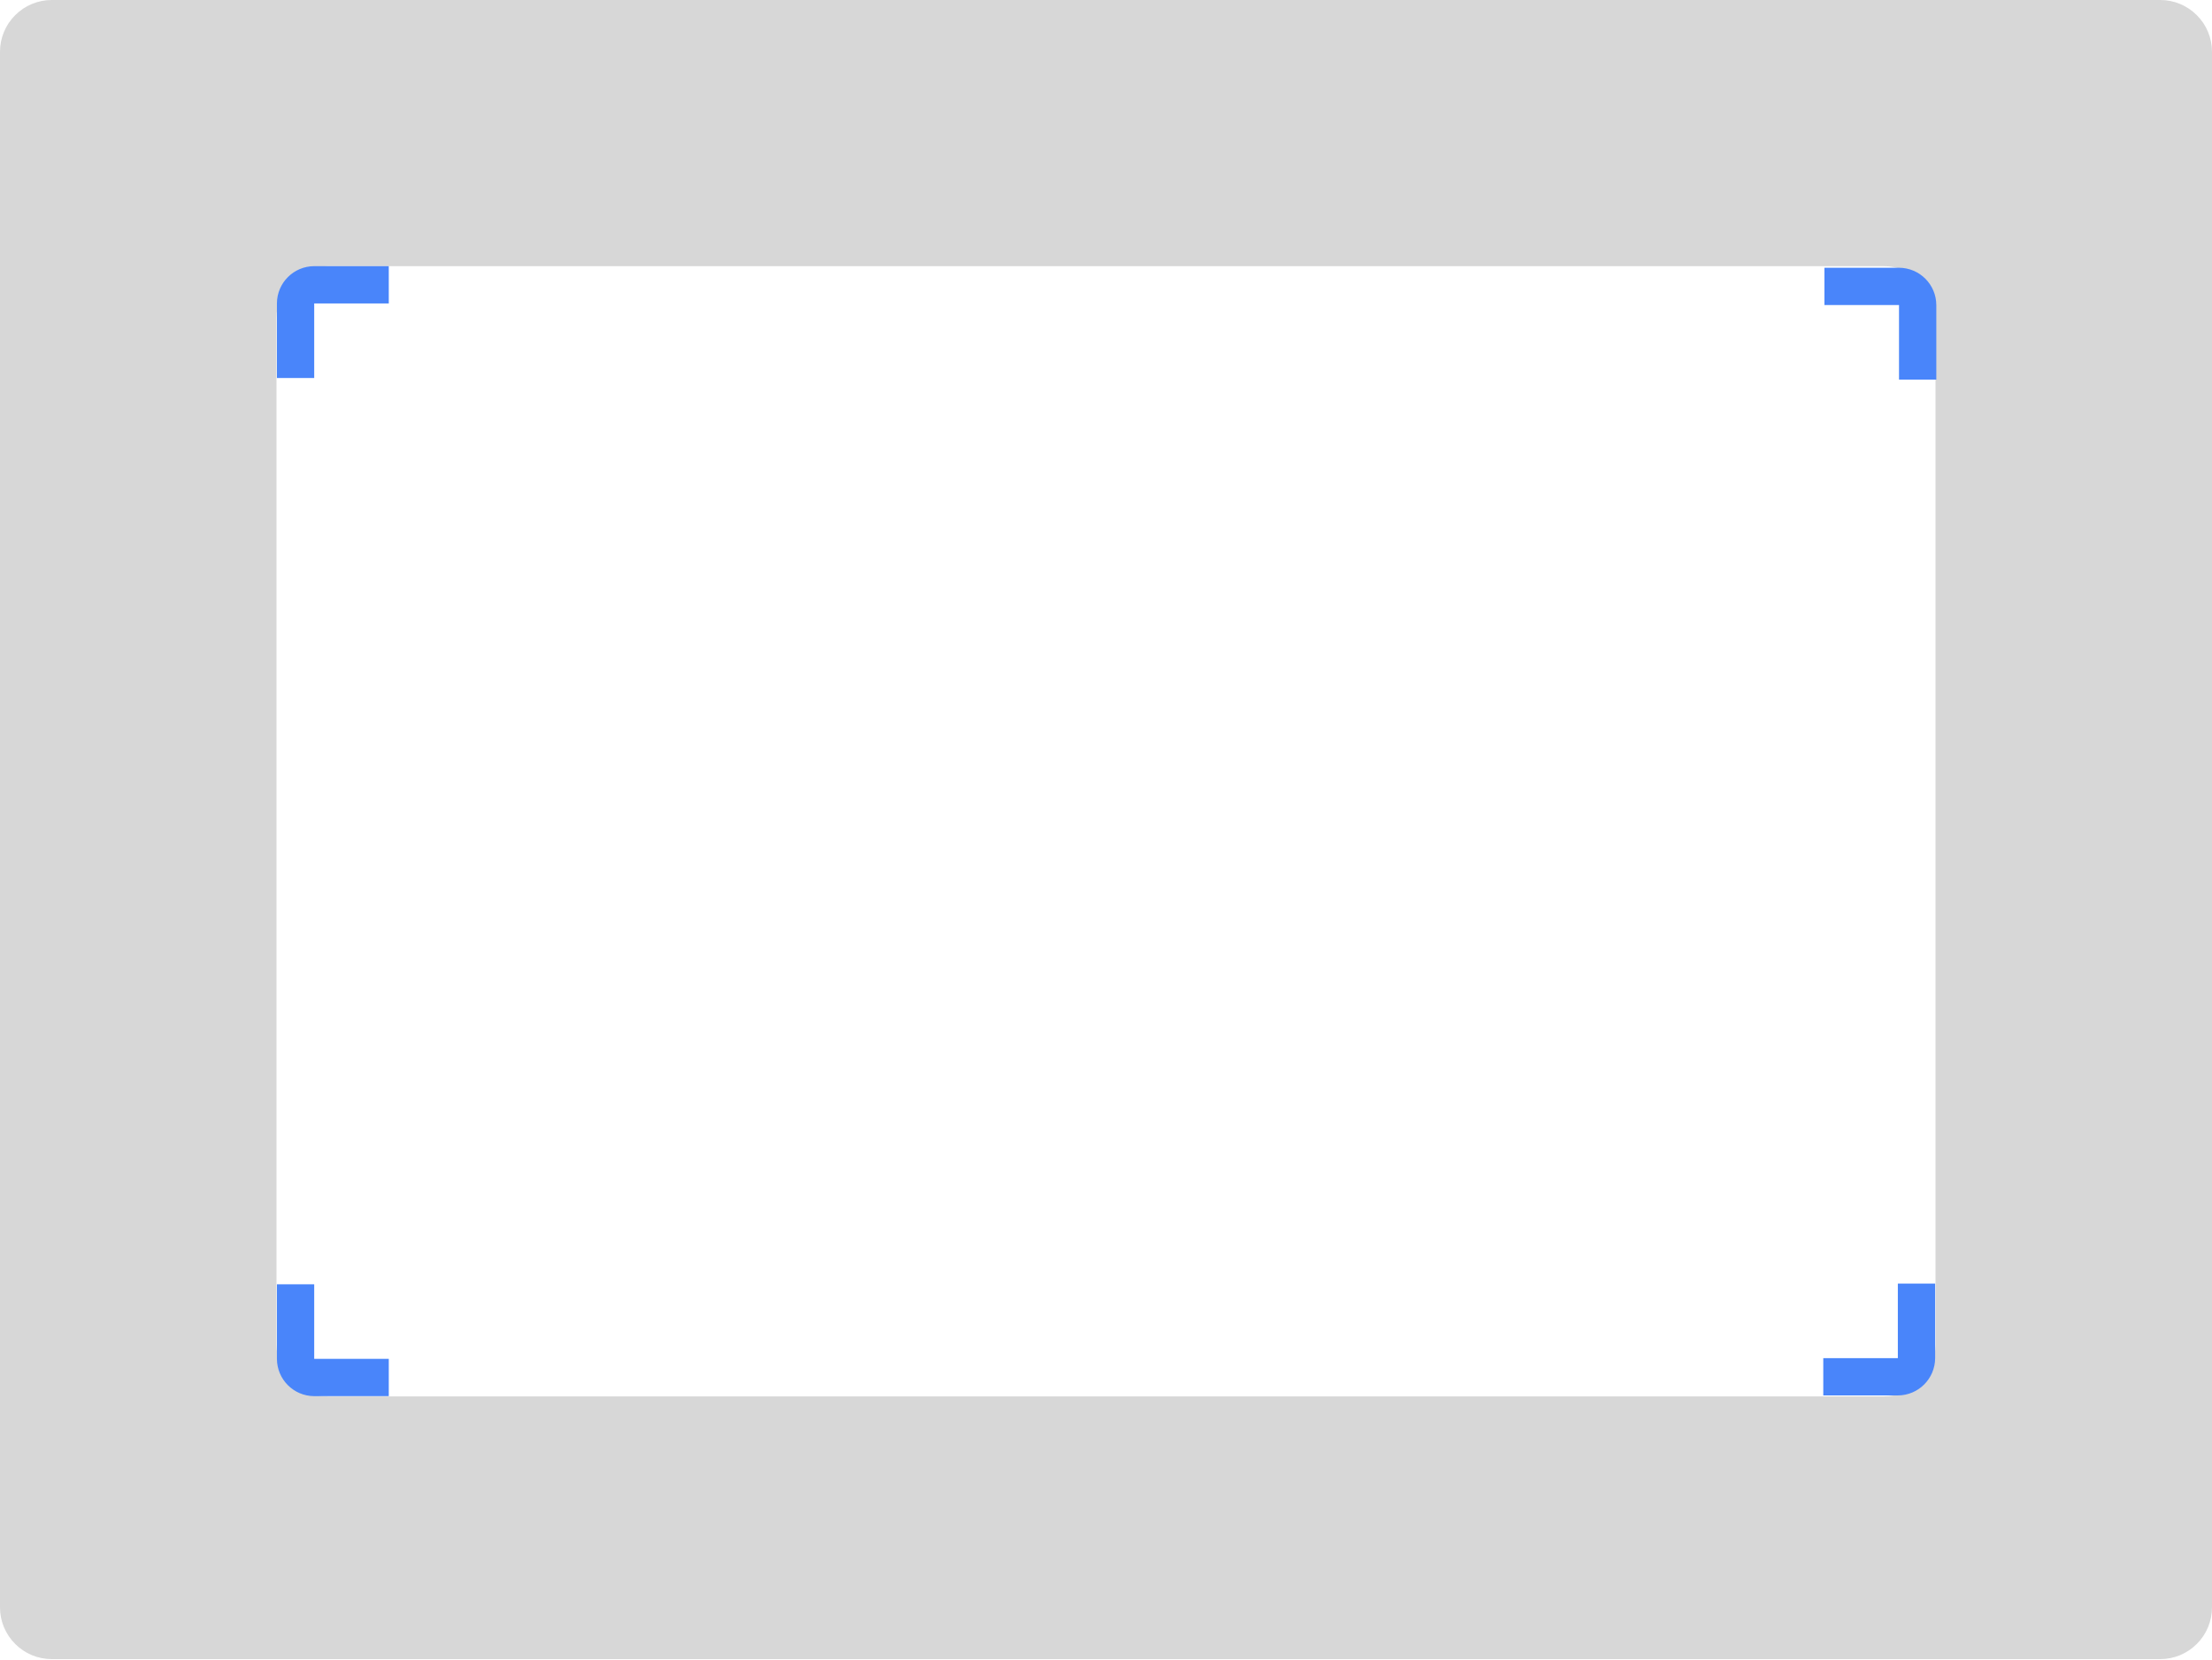
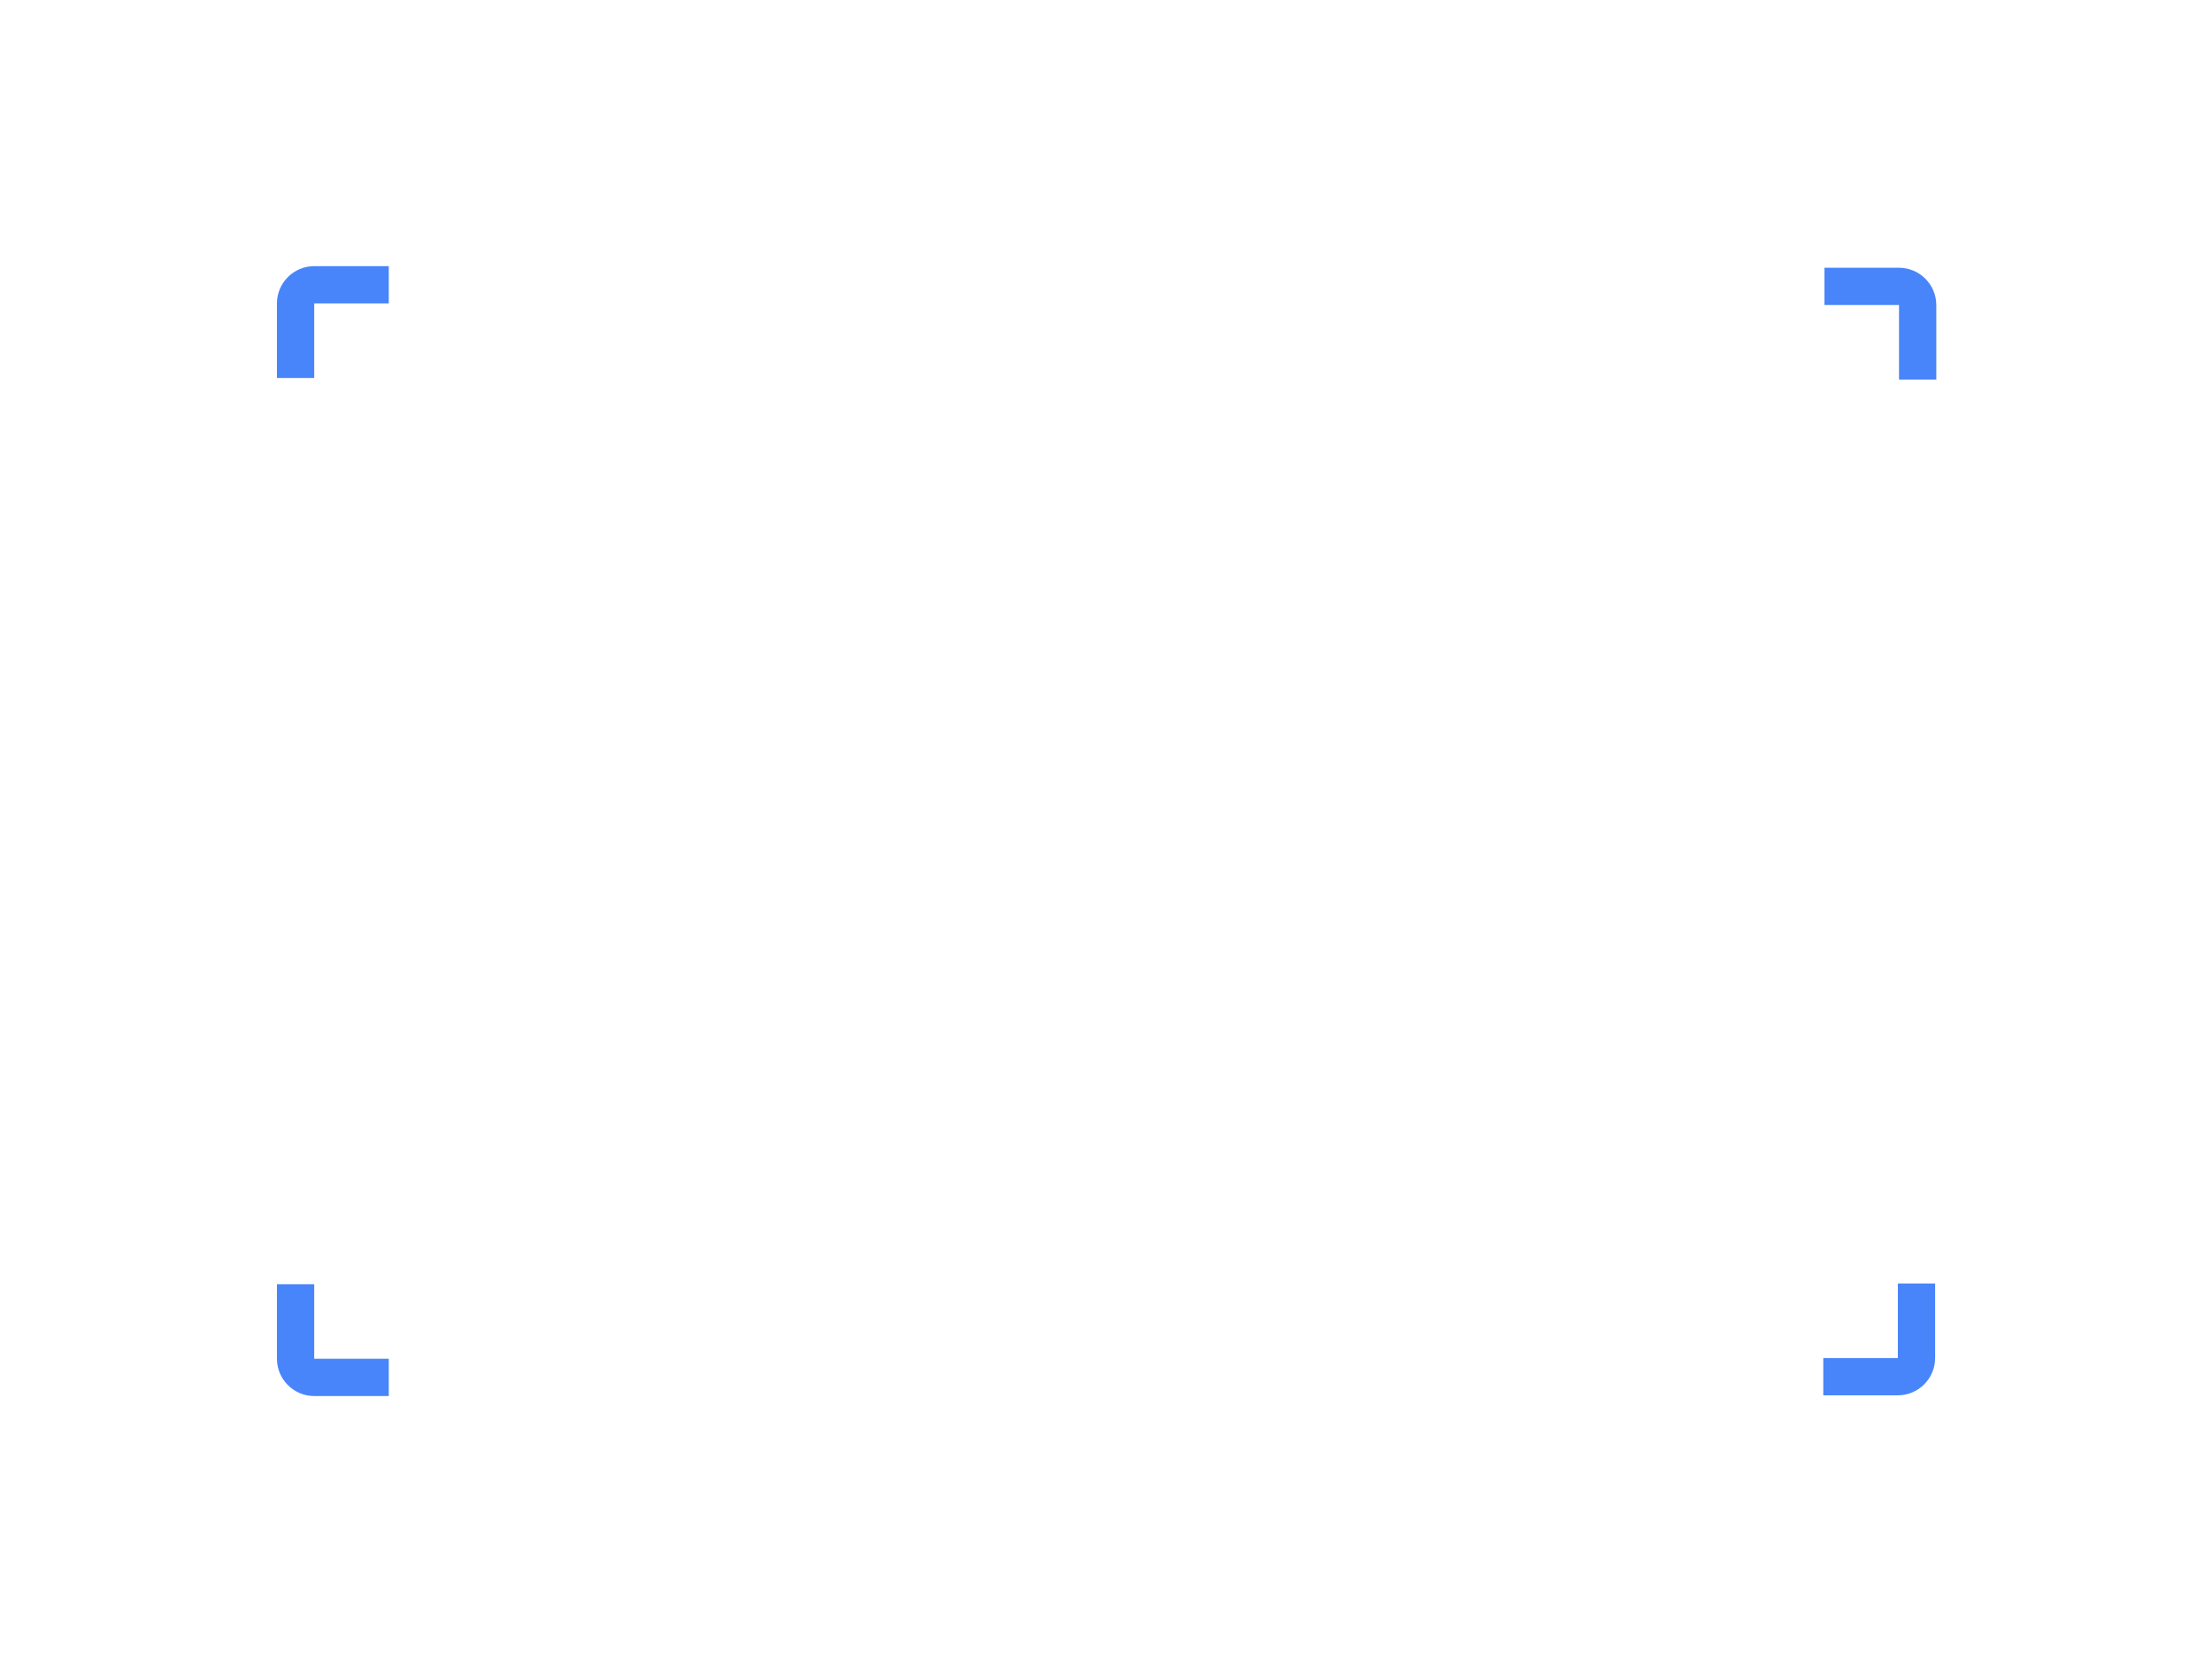
- <svg xmlns="http://www.w3.org/2000/svg" width="640" height="480.001" viewBox="0 0 640 480.001">
-   <g id="Gruppe_5" data-name="Gruppe 5" transform="translate(0 0)">
-     <path id="Differenzmenge_1" data-name="Differenzmenge 1" d="M643-1514H33a14.9,14.9,0,0,1-10.607-4.393A14.9,14.9,0,0,1,18-1529v-450a14.9,14.9,0,0,1,4.393-10.607A14.9,14.9,0,0,1,33-1994H643a14.9,14.9,0,0,1,10.607,4.394A14.9,14.9,0,0,1,658-1979v450a14.9,14.9,0,0,1-4.394,10.607A14.9,14.9,0,0,1,643-1514ZM113-1917a14.9,14.9,0,0,0-10.607,4.393A14.9,14.9,0,0,0,98-1902v297a14.9,14.9,0,0,0,4.393,10.606A14.9,14.9,0,0,0,113-1590H563a14.9,14.9,0,0,0,10.606-4.393A14.9,14.9,0,0,0,578-1605v-297a14.9,14.9,0,0,0-4.393-10.607A14.9,14.9,0,0,0,563-1917Z" transform="translate(-18 1994)" fill="rgba(117,117,117,0.29)" />
-     <path id="Pfad_2" data-name="Pfad 2" d="M-31,209.788v21.575h10.788V209.788H1.363V199H-20.212A10.819,10.819,0,0,0-31,209.788Zm10.788,283.769H-31v21.575A10.819,10.819,0,0,0-20.212,525.92H1.363V515.132H-20.212Zm458.194,21.367H416.407v10.788h21.575a10.819,10.819,0,0,0,10.788-10.788V493.348H437.982Zm.34-315.459H416.747v10.788h21.575v21.575H449.11V210.253A10.819,10.819,0,0,0,438.322,199.465Z" transform="translate(111.123 -122)" fill="#4985fa" />
-   </g>
+ <svg xmlns="http://www.w3.org/2000/svg" id="Gruppe_6" data-name="Gruppe 6" width="640" height="480" viewBox="0 0 640 480">
+   <rect id="Rechteck_14" data-name="Rechteck 14" width="640" height="480" fill="none" />
+   <path id="Pfad_2" data-name="Pfad 2" d="M-31,209.788v21.575h10.788V209.788H1.363V199H-20.212A10.819,10.819,0,0,0-31,209.788Zm10.788,283.769H-31v21.575A10.819,10.819,0,0,0-20.212,525.92H1.363V515.132H-20.212Zm458.194,21.367H416.407v10.788h21.575a10.819,10.819,0,0,0,10.788-10.788V493.348H437.982Zm.34-315.459H416.747v10.788h21.575v21.575H449.11V210.253A10.819,10.819,0,0,0,438.322,199.465Z" transform="translate(111.123 -122)" fill="#4985fa" />
</svg>
